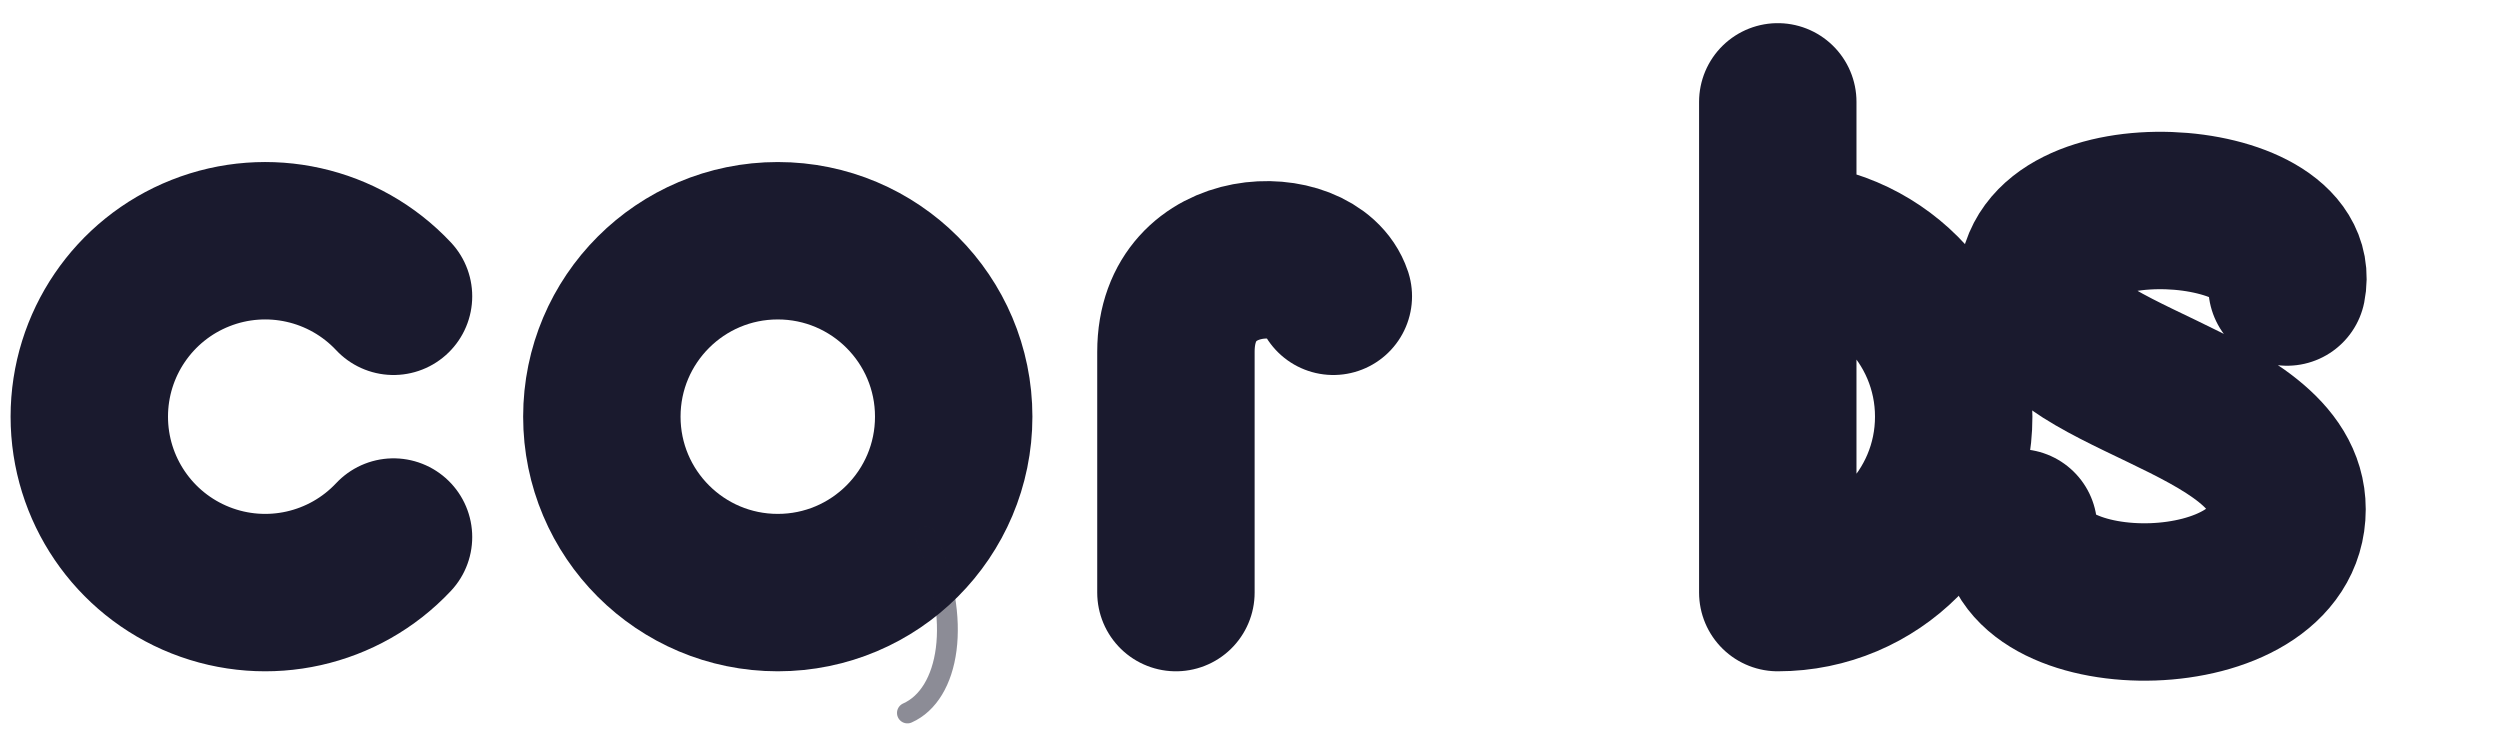
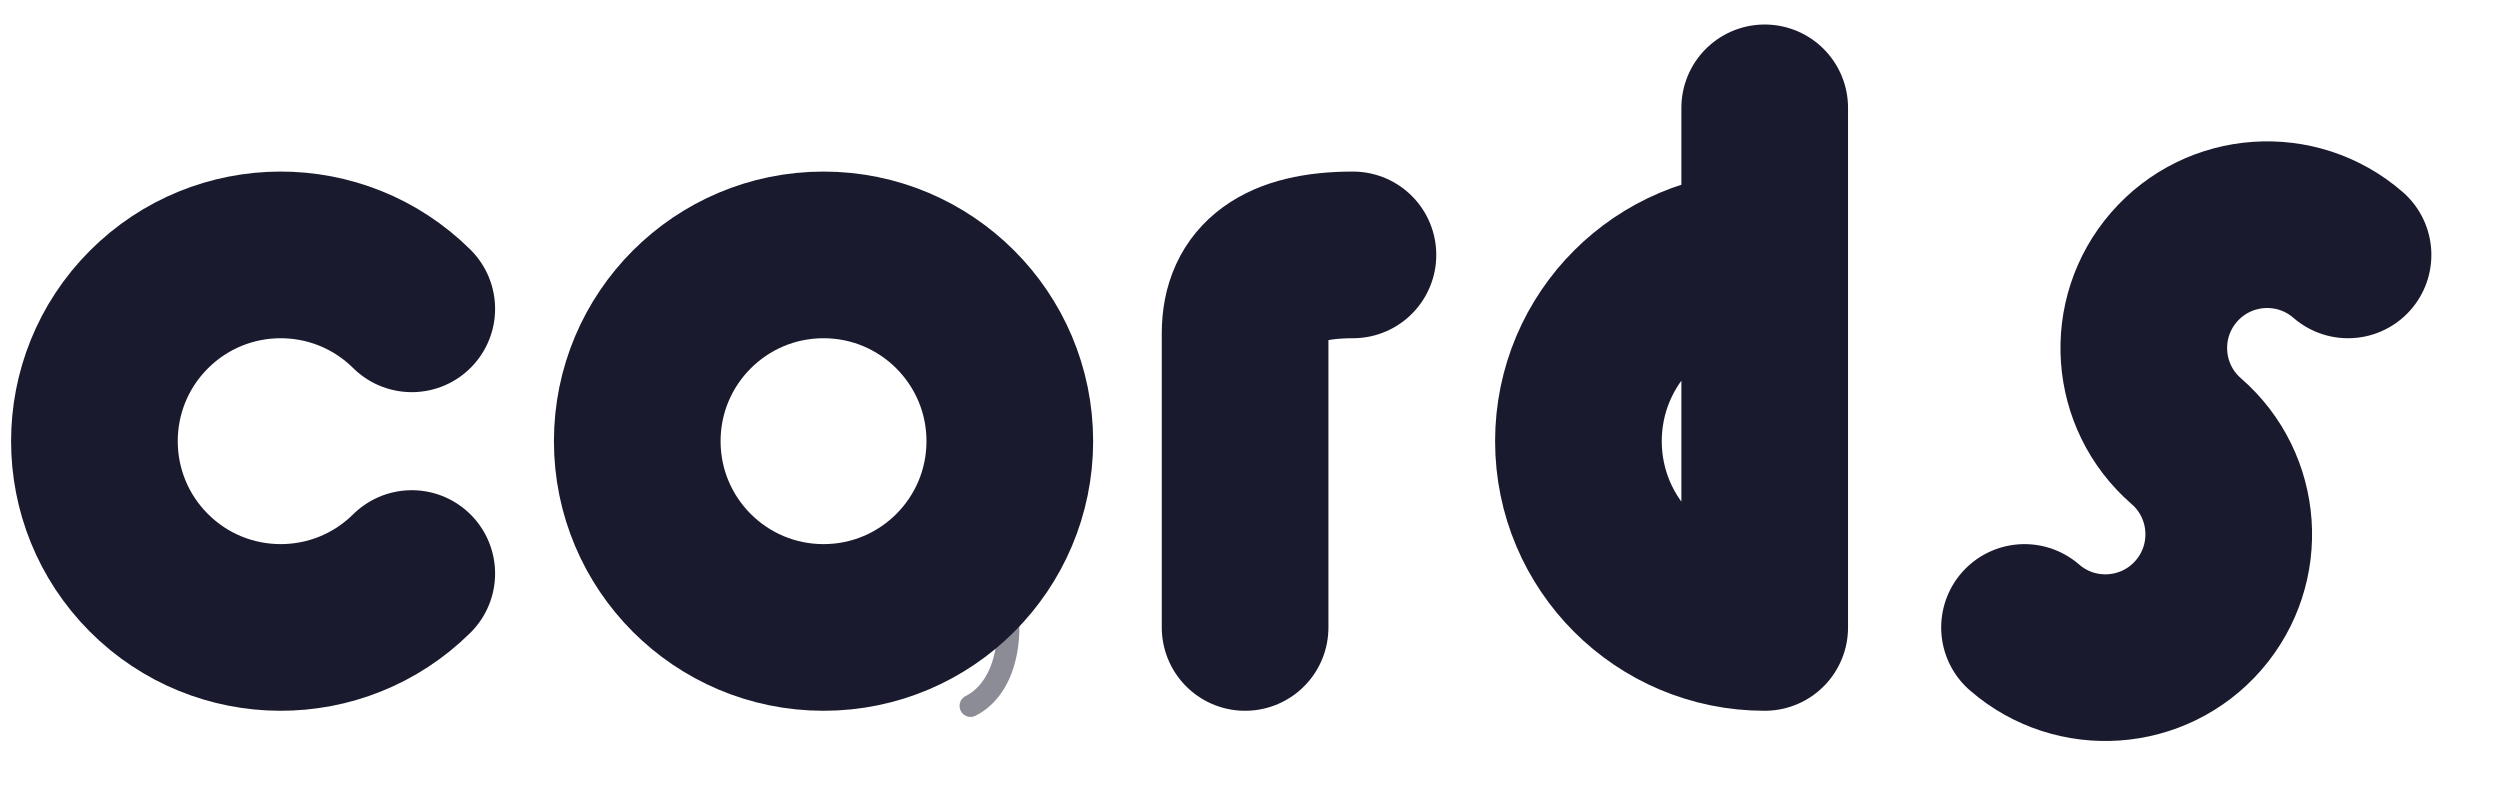
- <svg xmlns="http://www.w3.org/2000/svg" viewBox="0 0 540 160">
+ <svg xmlns="http://www.w3.org/2000/svg" viewBox="0 0 510 160">
  <g fill="none" stroke="#1a1a2e" stroke-width="34" stroke-linecap="round" stroke-linejoin="round">
-     <path d="M 85,64 A 38,38 0 1,0 85,116" />
+     <path d="M 84,63 A 38,38 0 1,0 84,117" />
    <circle cx="168" cy="90" r="38" />
-     <path d="M 254,128 V 76 C 254,52 284,52 288,64" />
-     <path d="M 384,22 V 128 A 38,38 0 1,0 384,52" />
-     <path d="M 494,62 C 498,42 440,38 440,62 C 440,82 494,86 494,110 C 494,136 436,136 436,114" />
+     <path d="M 254,128 V 68 Q 254,52 276,52" />
+     <path d="M 360,22 V 128 A 38,38 0 0,1 360,52" />
+     <path d="M 479,52 A 25,25 0 1,0 446,90 A 25,25 0 1,1 413,128" />
  </g>
-   <path d="M 200,116 C 208,134 205,150 196,154" fill="none" stroke="#1a1a2e" stroke-width="4.5" stroke-linecap="round" opacity="0.5" />
+   <path d="M 201,109 C 209,126 206,140 198,144" fill="none" stroke="#1a1a2e" stroke-width="4.5" stroke-linecap="round" opacity="0.5" />
</svg>
